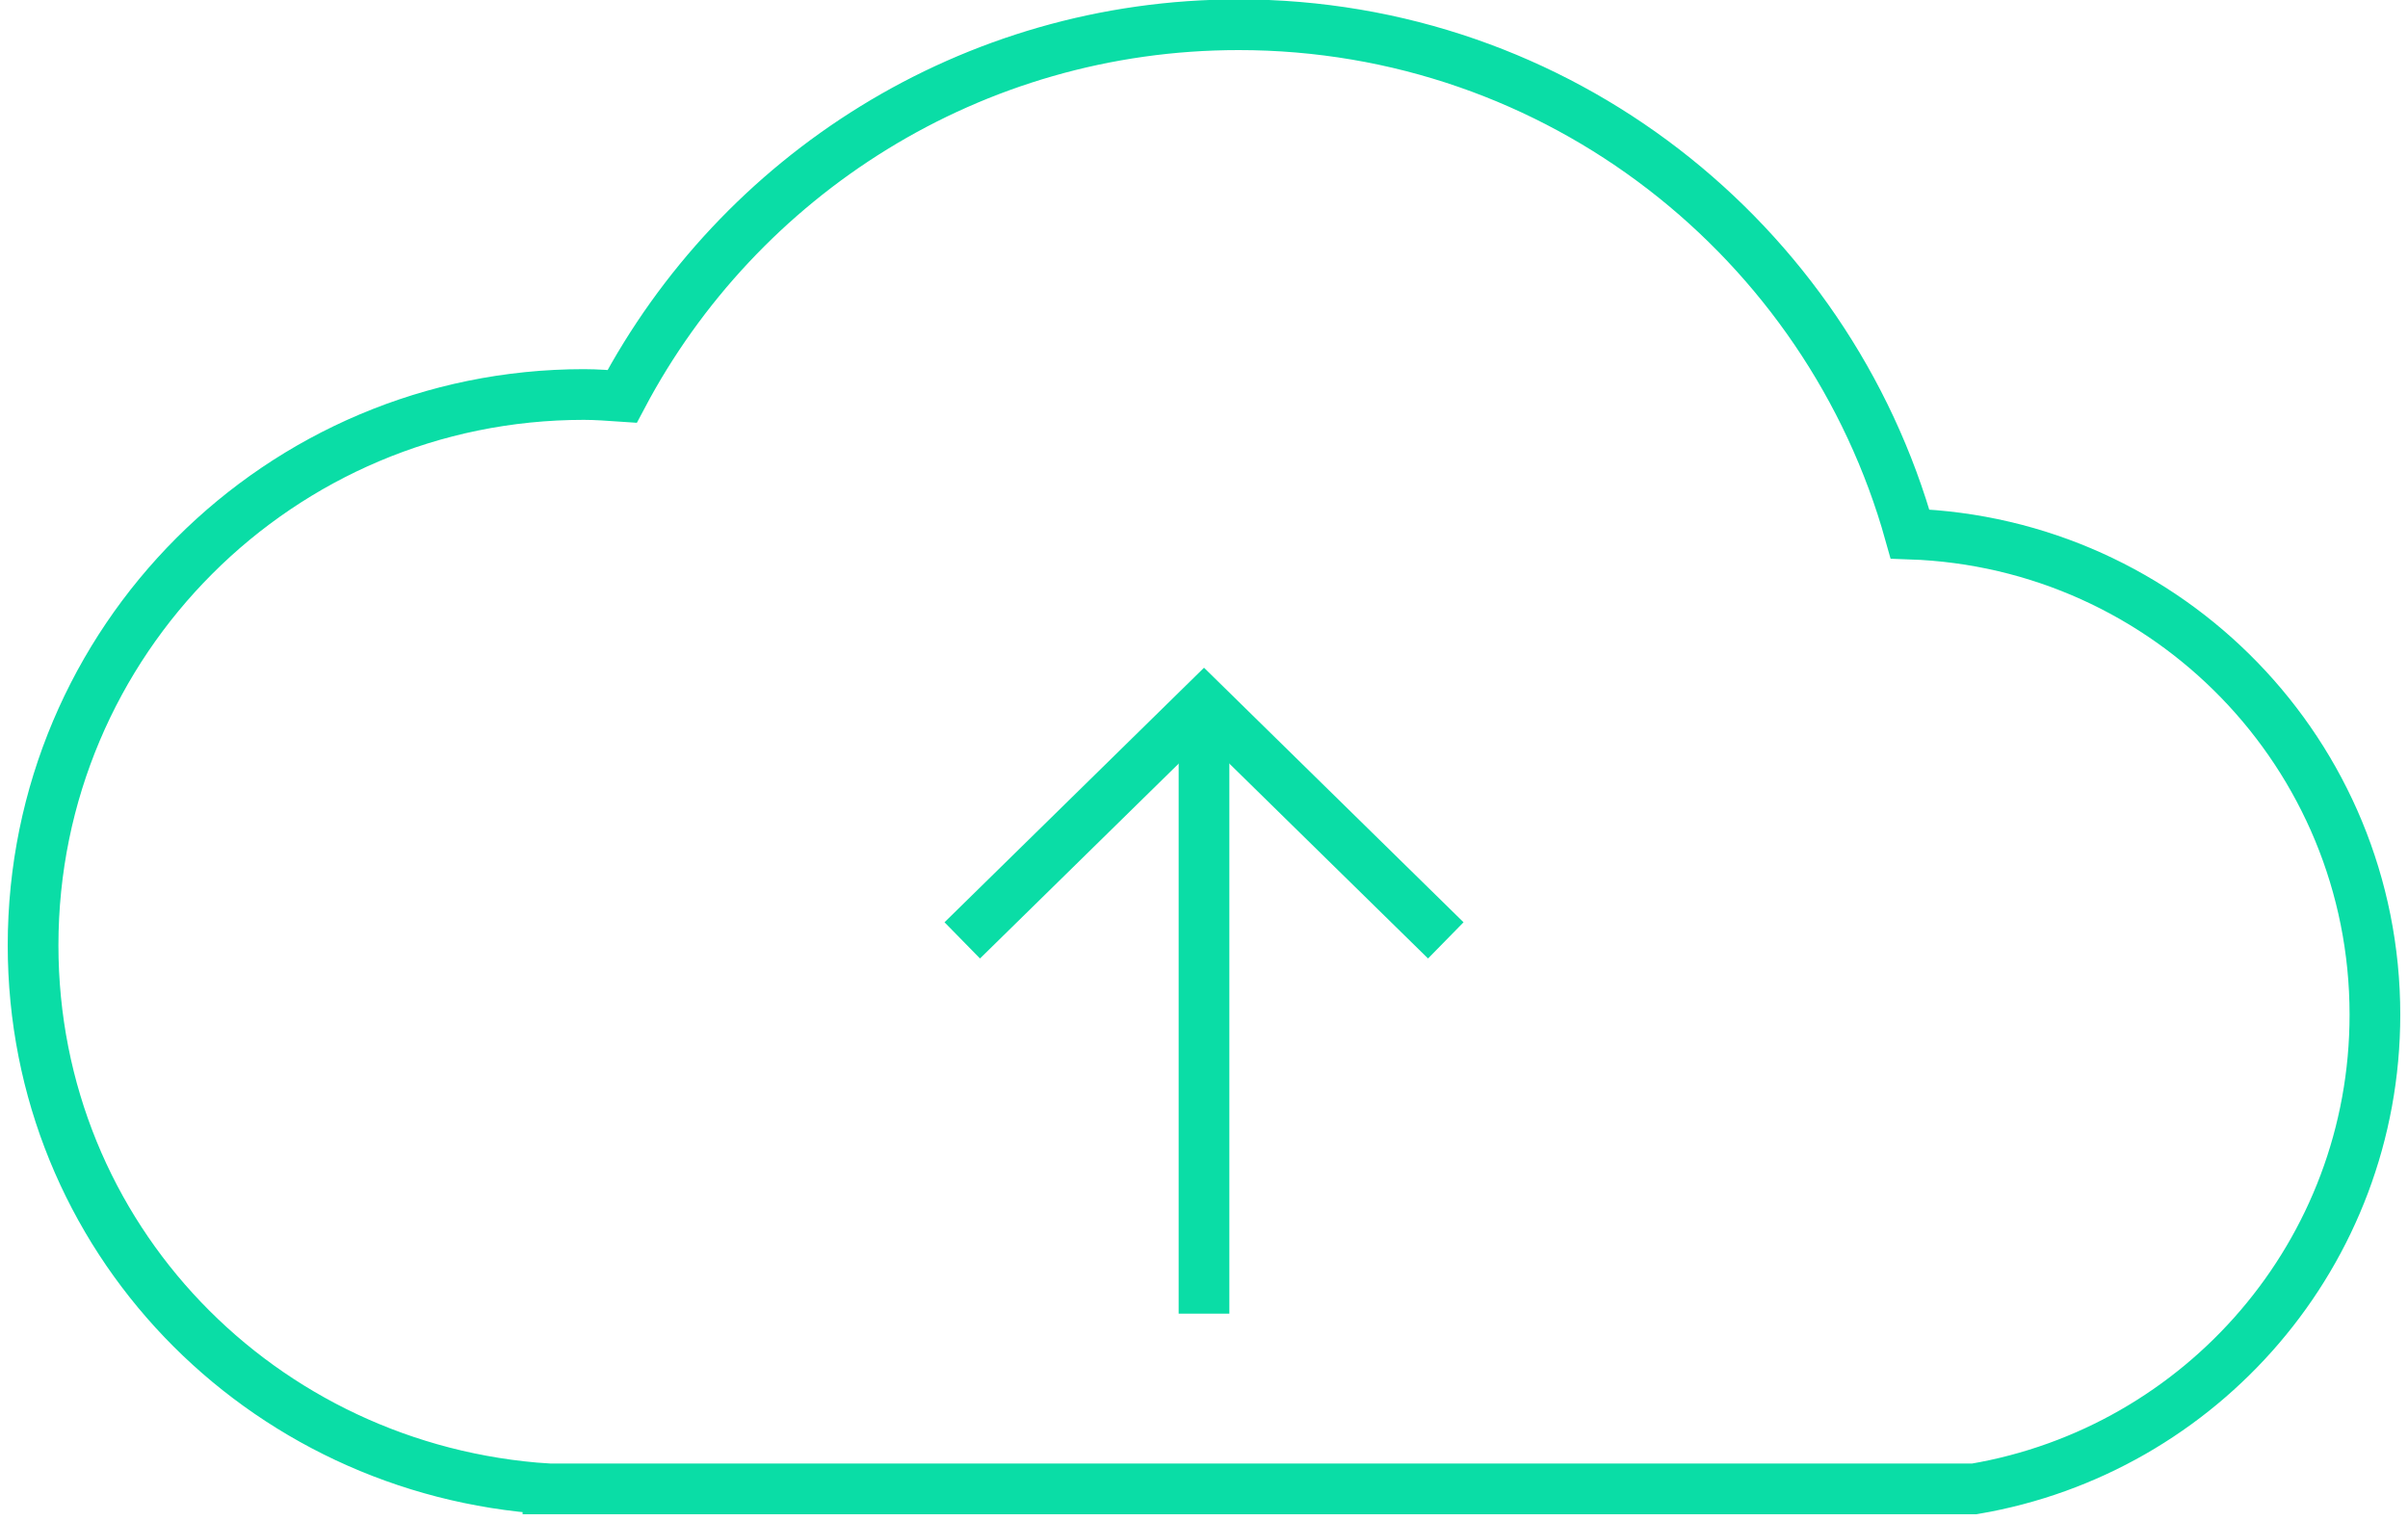
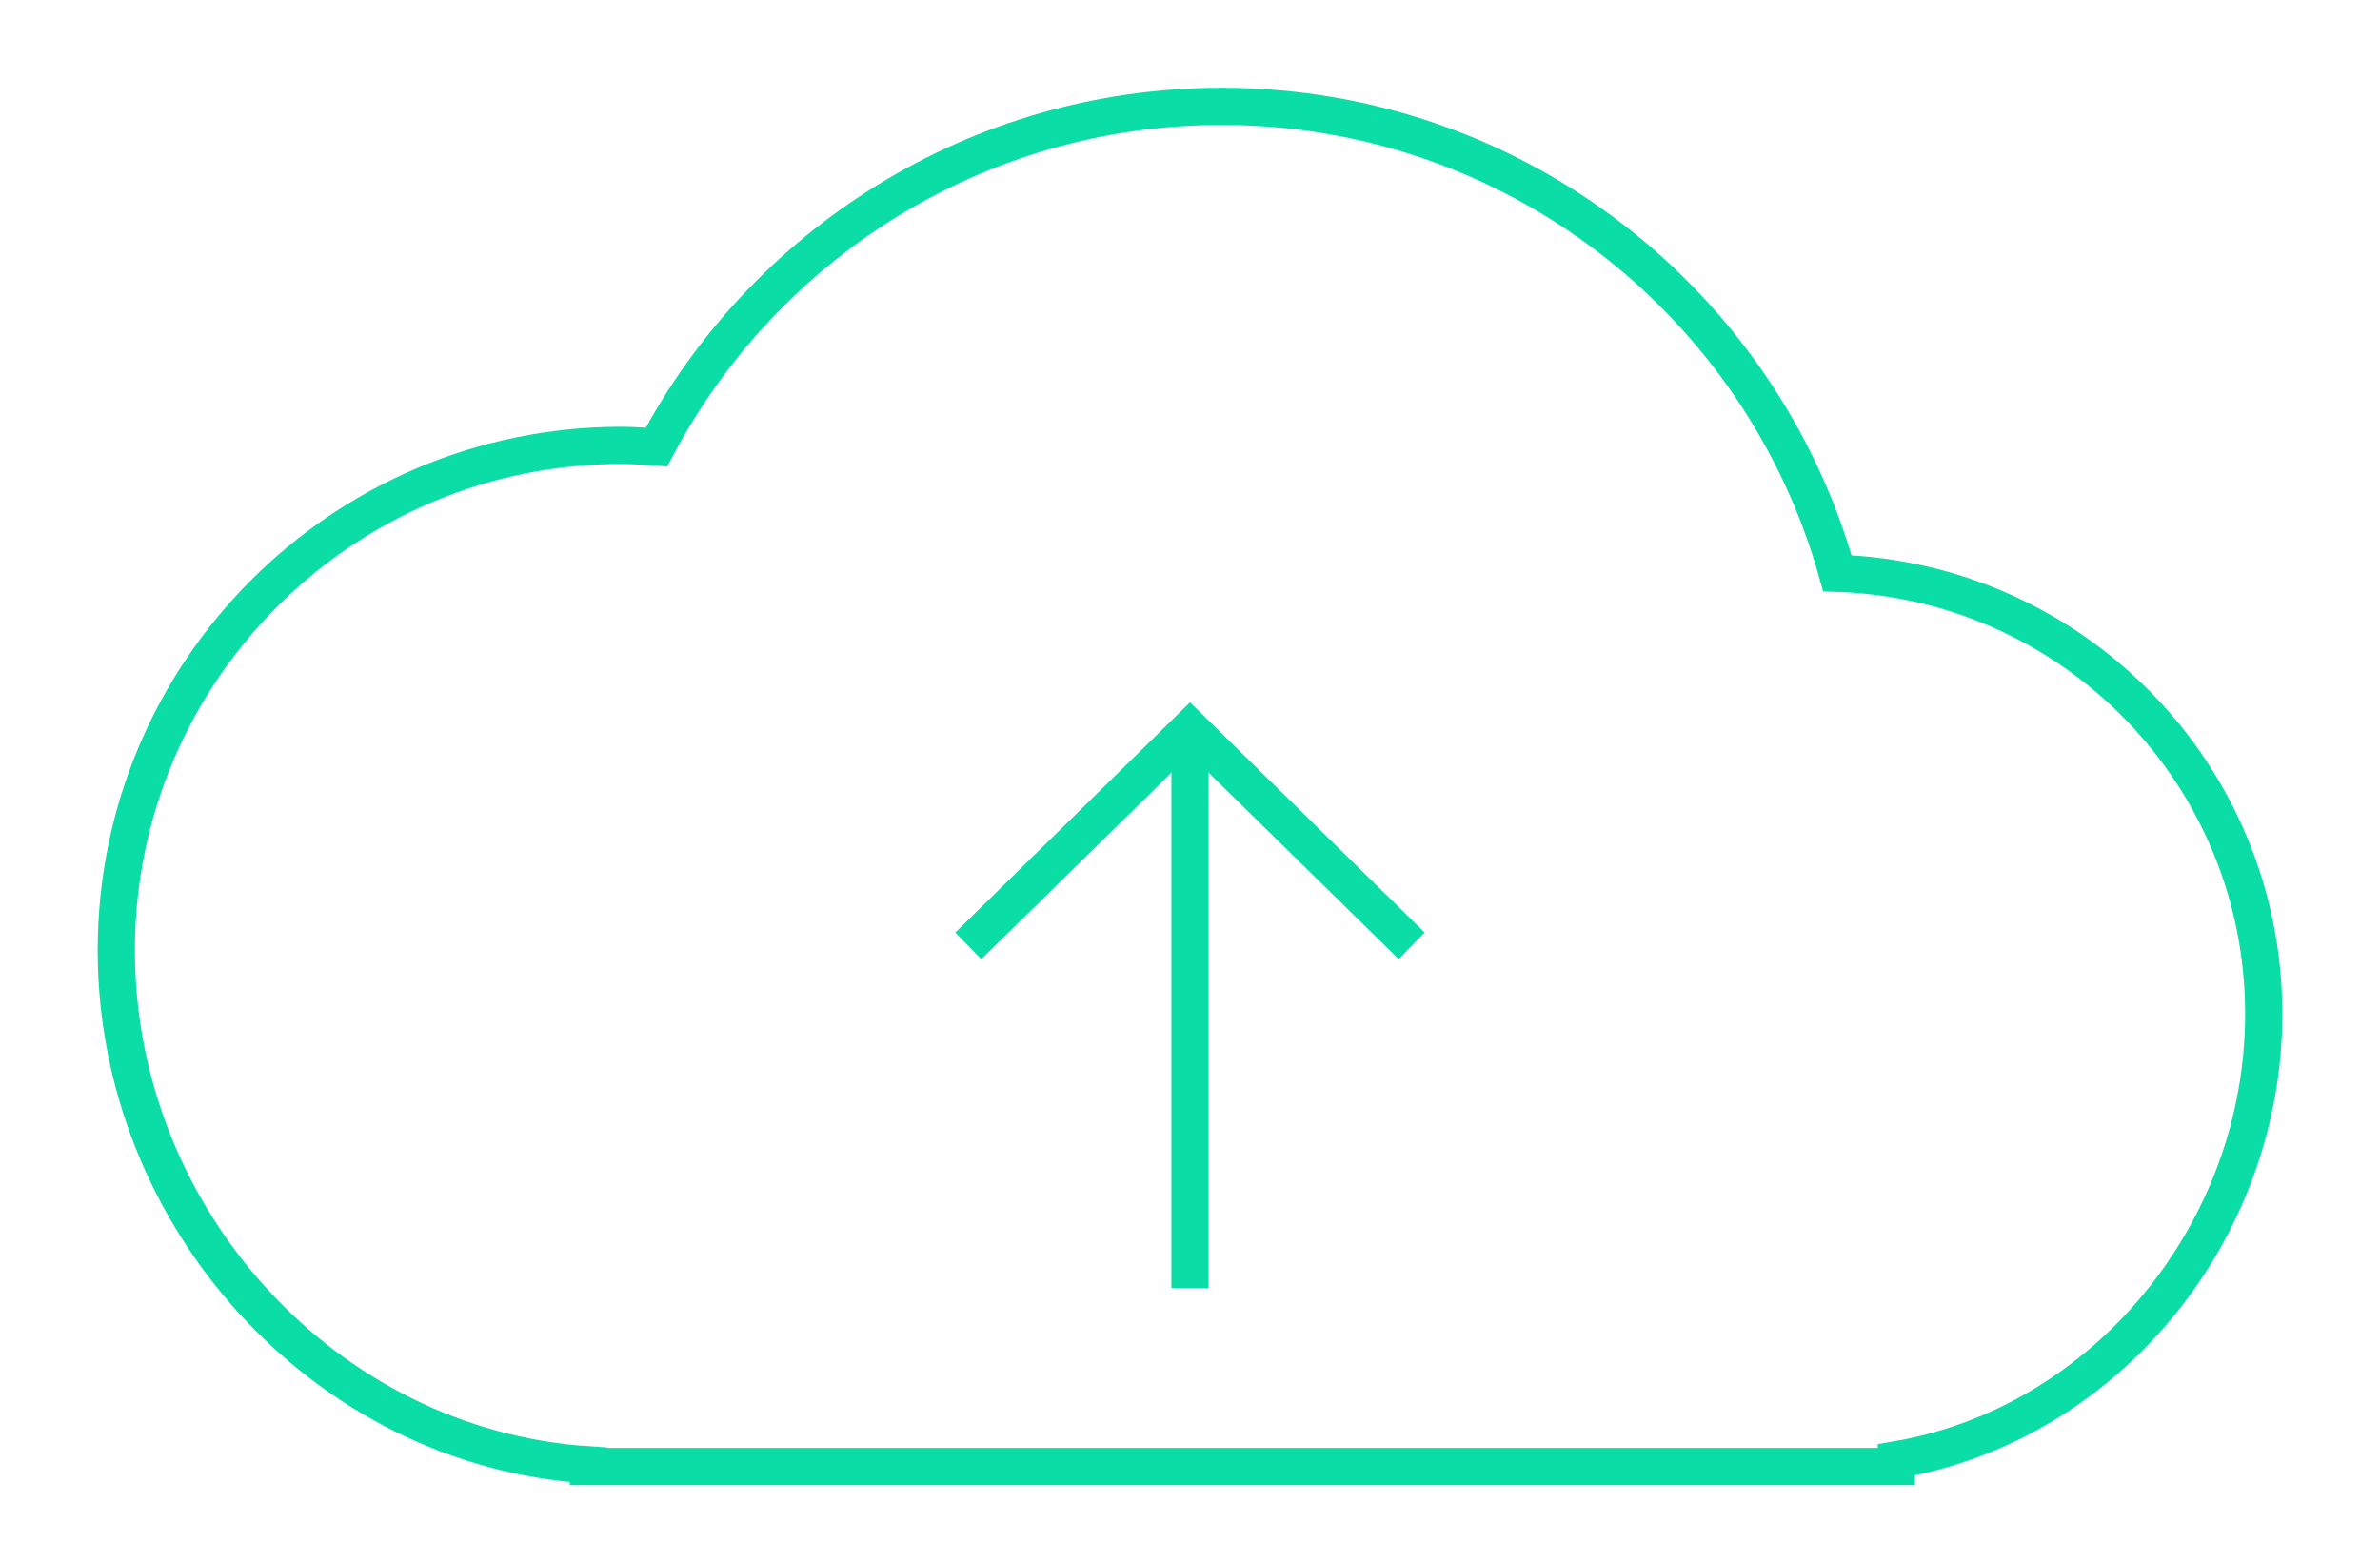
- <svg xmlns="http://www.w3.org/2000/svg" version="1.1" x="0px" y="0px" width="95px" height="60px" viewBox="0 0 95 60" enable-background="new 0 0 95 60" xml:space="preserve">
-   <g id="LP">
+ <svg xmlns="http://www.w3.org/2000/svg" version="1.1" x="0px" y="0px" width="64px" height="42px" viewBox="0 0 64 42" enable-background="new 0 0 64 42" xml:space="preserve">
+   <g id="MATERIAL">
    <g>
-       <path fill="none" stroke="#0ADDA6" stroke-width="2" stroke-miterlimit="10" d="M21.617,58.734    C10.279,58.001,1.305,48.815,1.305,37.292c0-12,9.729-21.729,21.73-21.729c0.51,0,1.009,0.042,1.51,0.075    C29.158,6.919,38.316,0.976,48.867,0.976c12.621,0,23.249,8.504,26.486,20.091c10.186,0.346,18.342,8.692,18.342,18.961    c0,9.402-6.835,17.186-15.804,18.707H21.617z" />
+       <path fill="none" stroke="#0ADDA6" stroke-miterlimit="10" d="M60.873,27.269c0-6.419-5.099-11.635-11.465-11.851    C47.386,8.175,40.743,2.86,32.854,2.86c-6.595,0-12.318,3.715-15.202,9.165c-0.312-0.021-0.625-0.047-0.943-0.047    c-7.501,0-13.582,6.081-13.582,13.581c0,7.202,5.609,13.379,12.696,13.838v0.044h35.172v-0.18    C56.601,38.31,60.873,33.145,60.873,27.269z" />
      <g>
        <g>
-           <polyline fill="none" stroke="#0ADDA6" stroke-width="2" stroke-miterlimit="10" points="57.039,37.097 47.501,27.742       37.963,37.097     " />
+           <polyline fill="none" stroke="#0ADDA6" stroke-miterlimit="10" points="37.961,25.437 32,19.59 26.039,25.437     " />
        </g>
-         <line fill="none" stroke="#0ADDA6" stroke-width="2" stroke-miterlimit="10" x1="47.5" y1="27.742" x2="47.5" y2="51.822" />
+         <line fill="none" stroke="#0ADDA6" stroke-miterlimit="10" x1="32" y1="19.59" x2="32" y2="34.64" />
      </g>
    </g>
  </g>
-   <g id="HOVER">
- </g>
-   <g id="MENU">
- </g>
-   <g id="EDITAR_DOMINIO">
- </g>
-   <g id="modal">
- </g>
-   <g id="simular_click">
- </g>
-   <g id="LOADING" display="none">
+   <g id="LOADING">
</g>
</svg>
